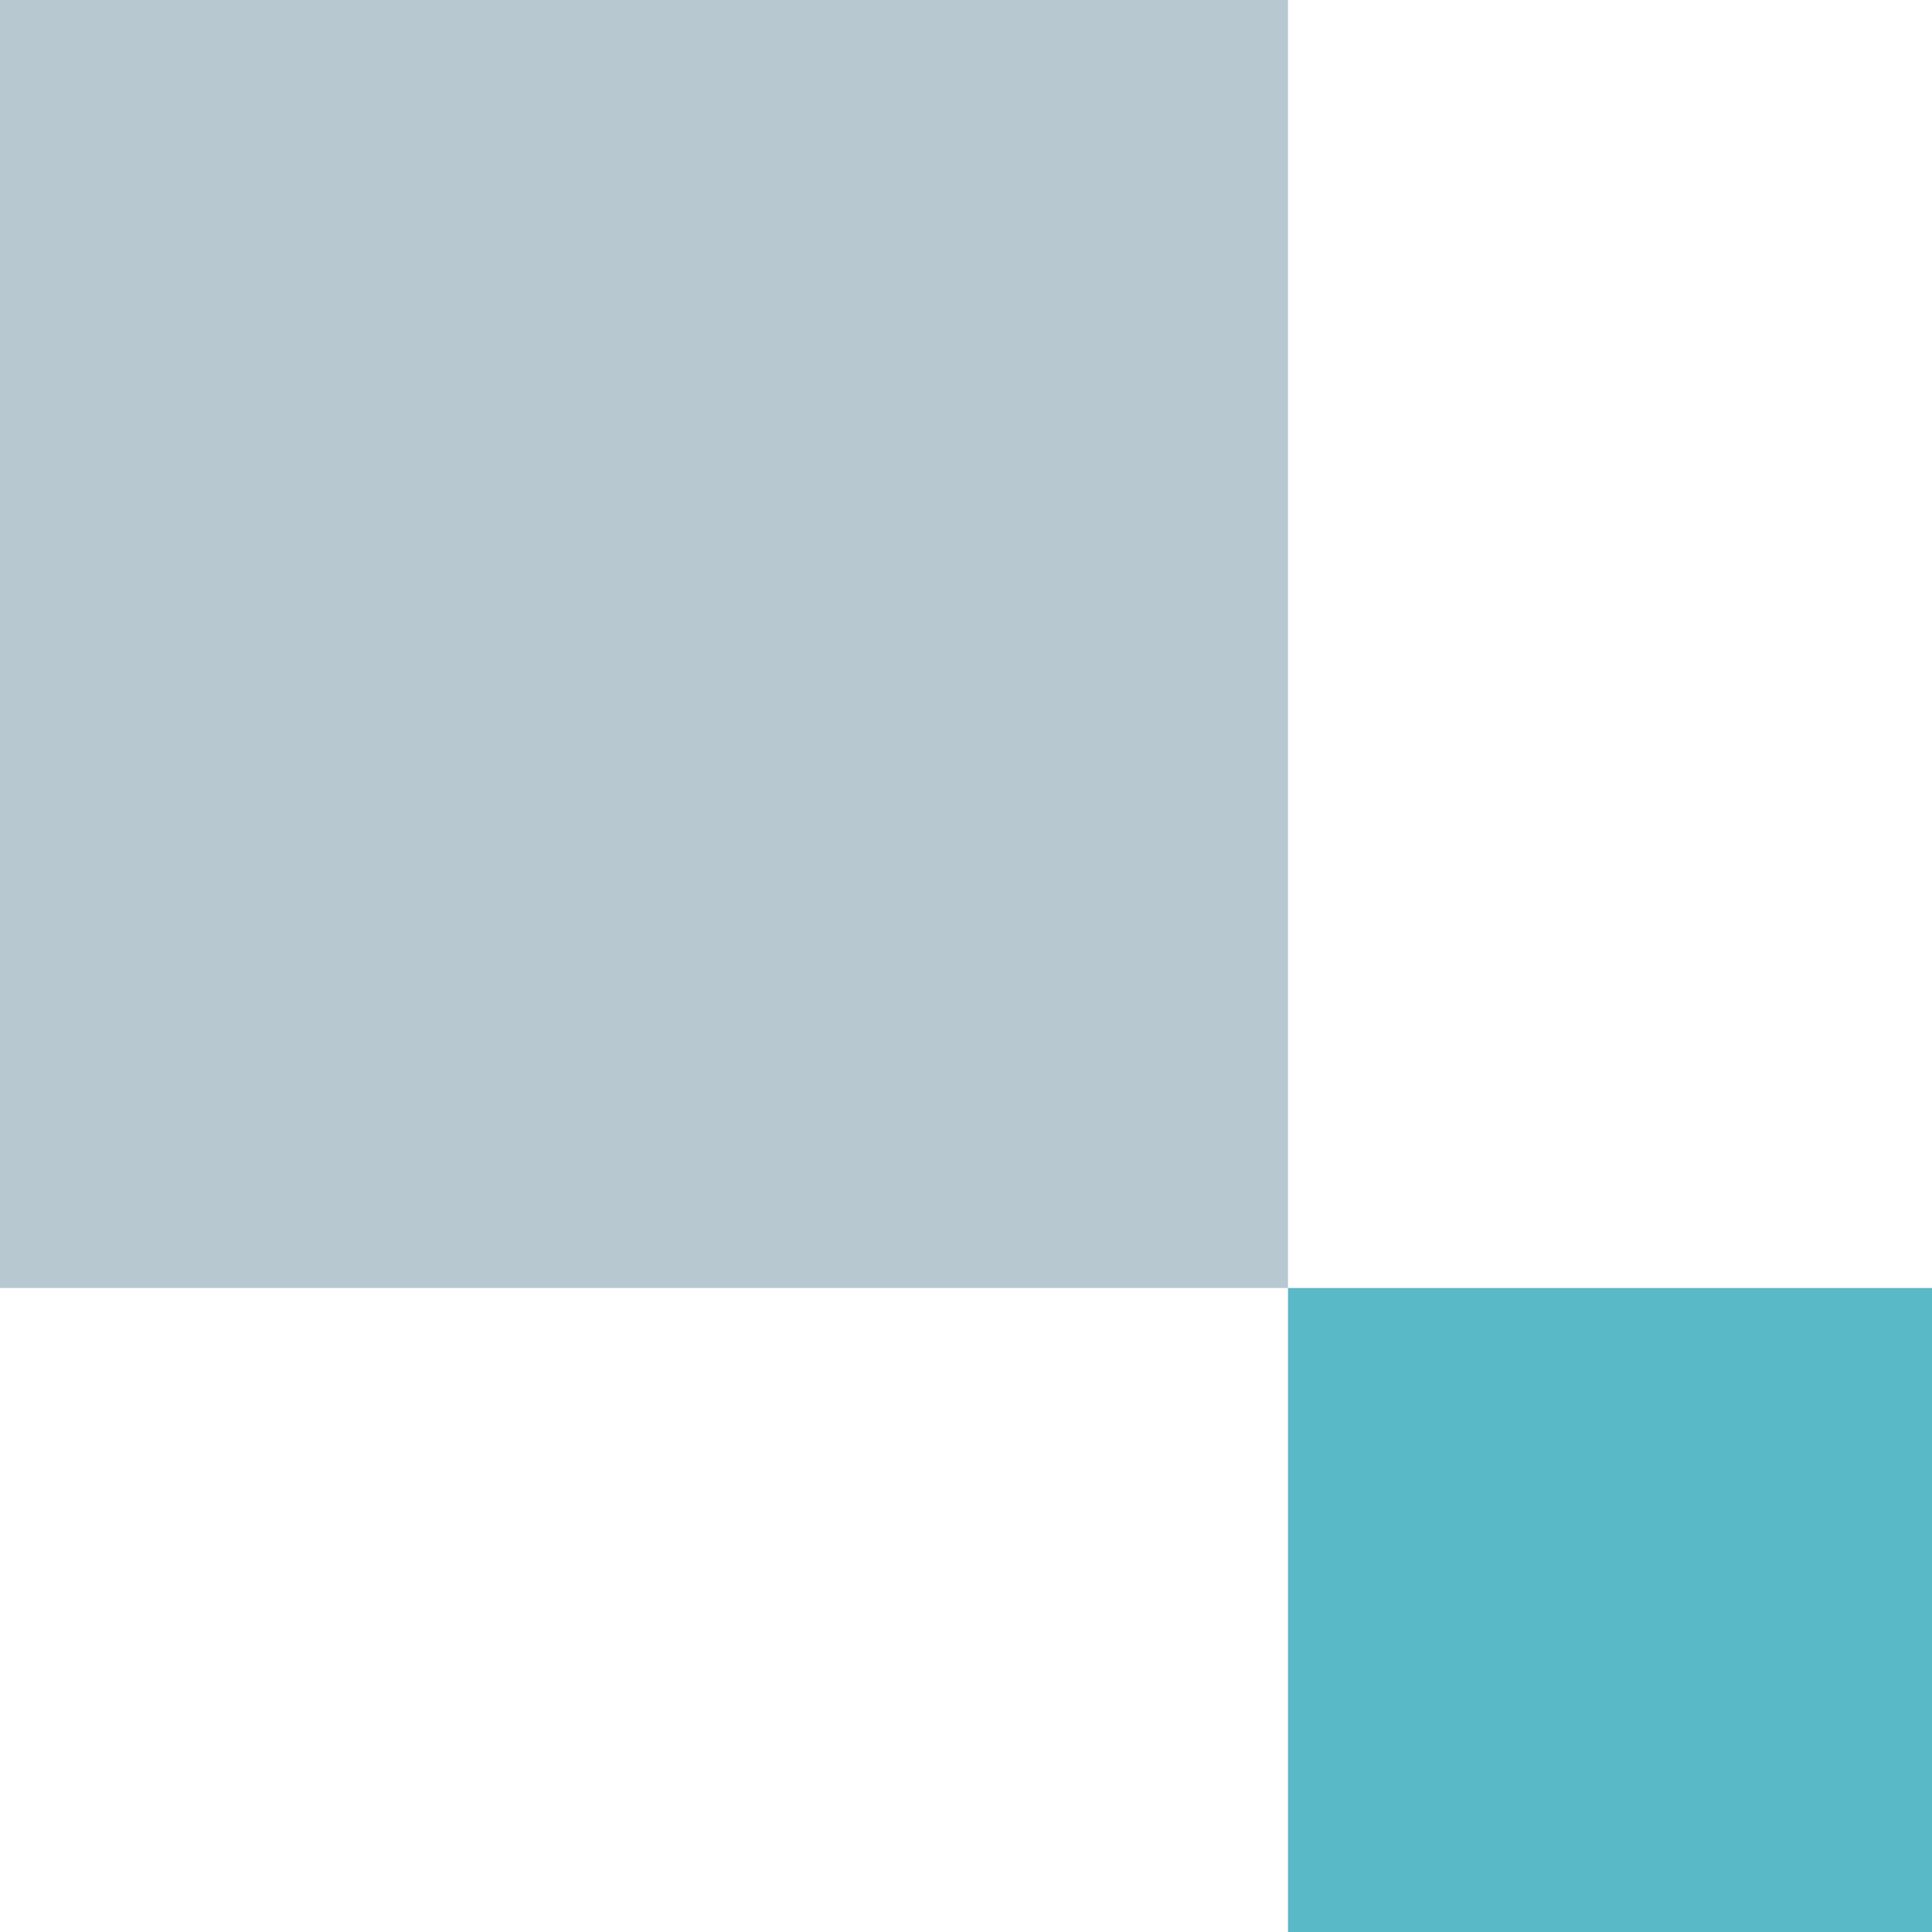
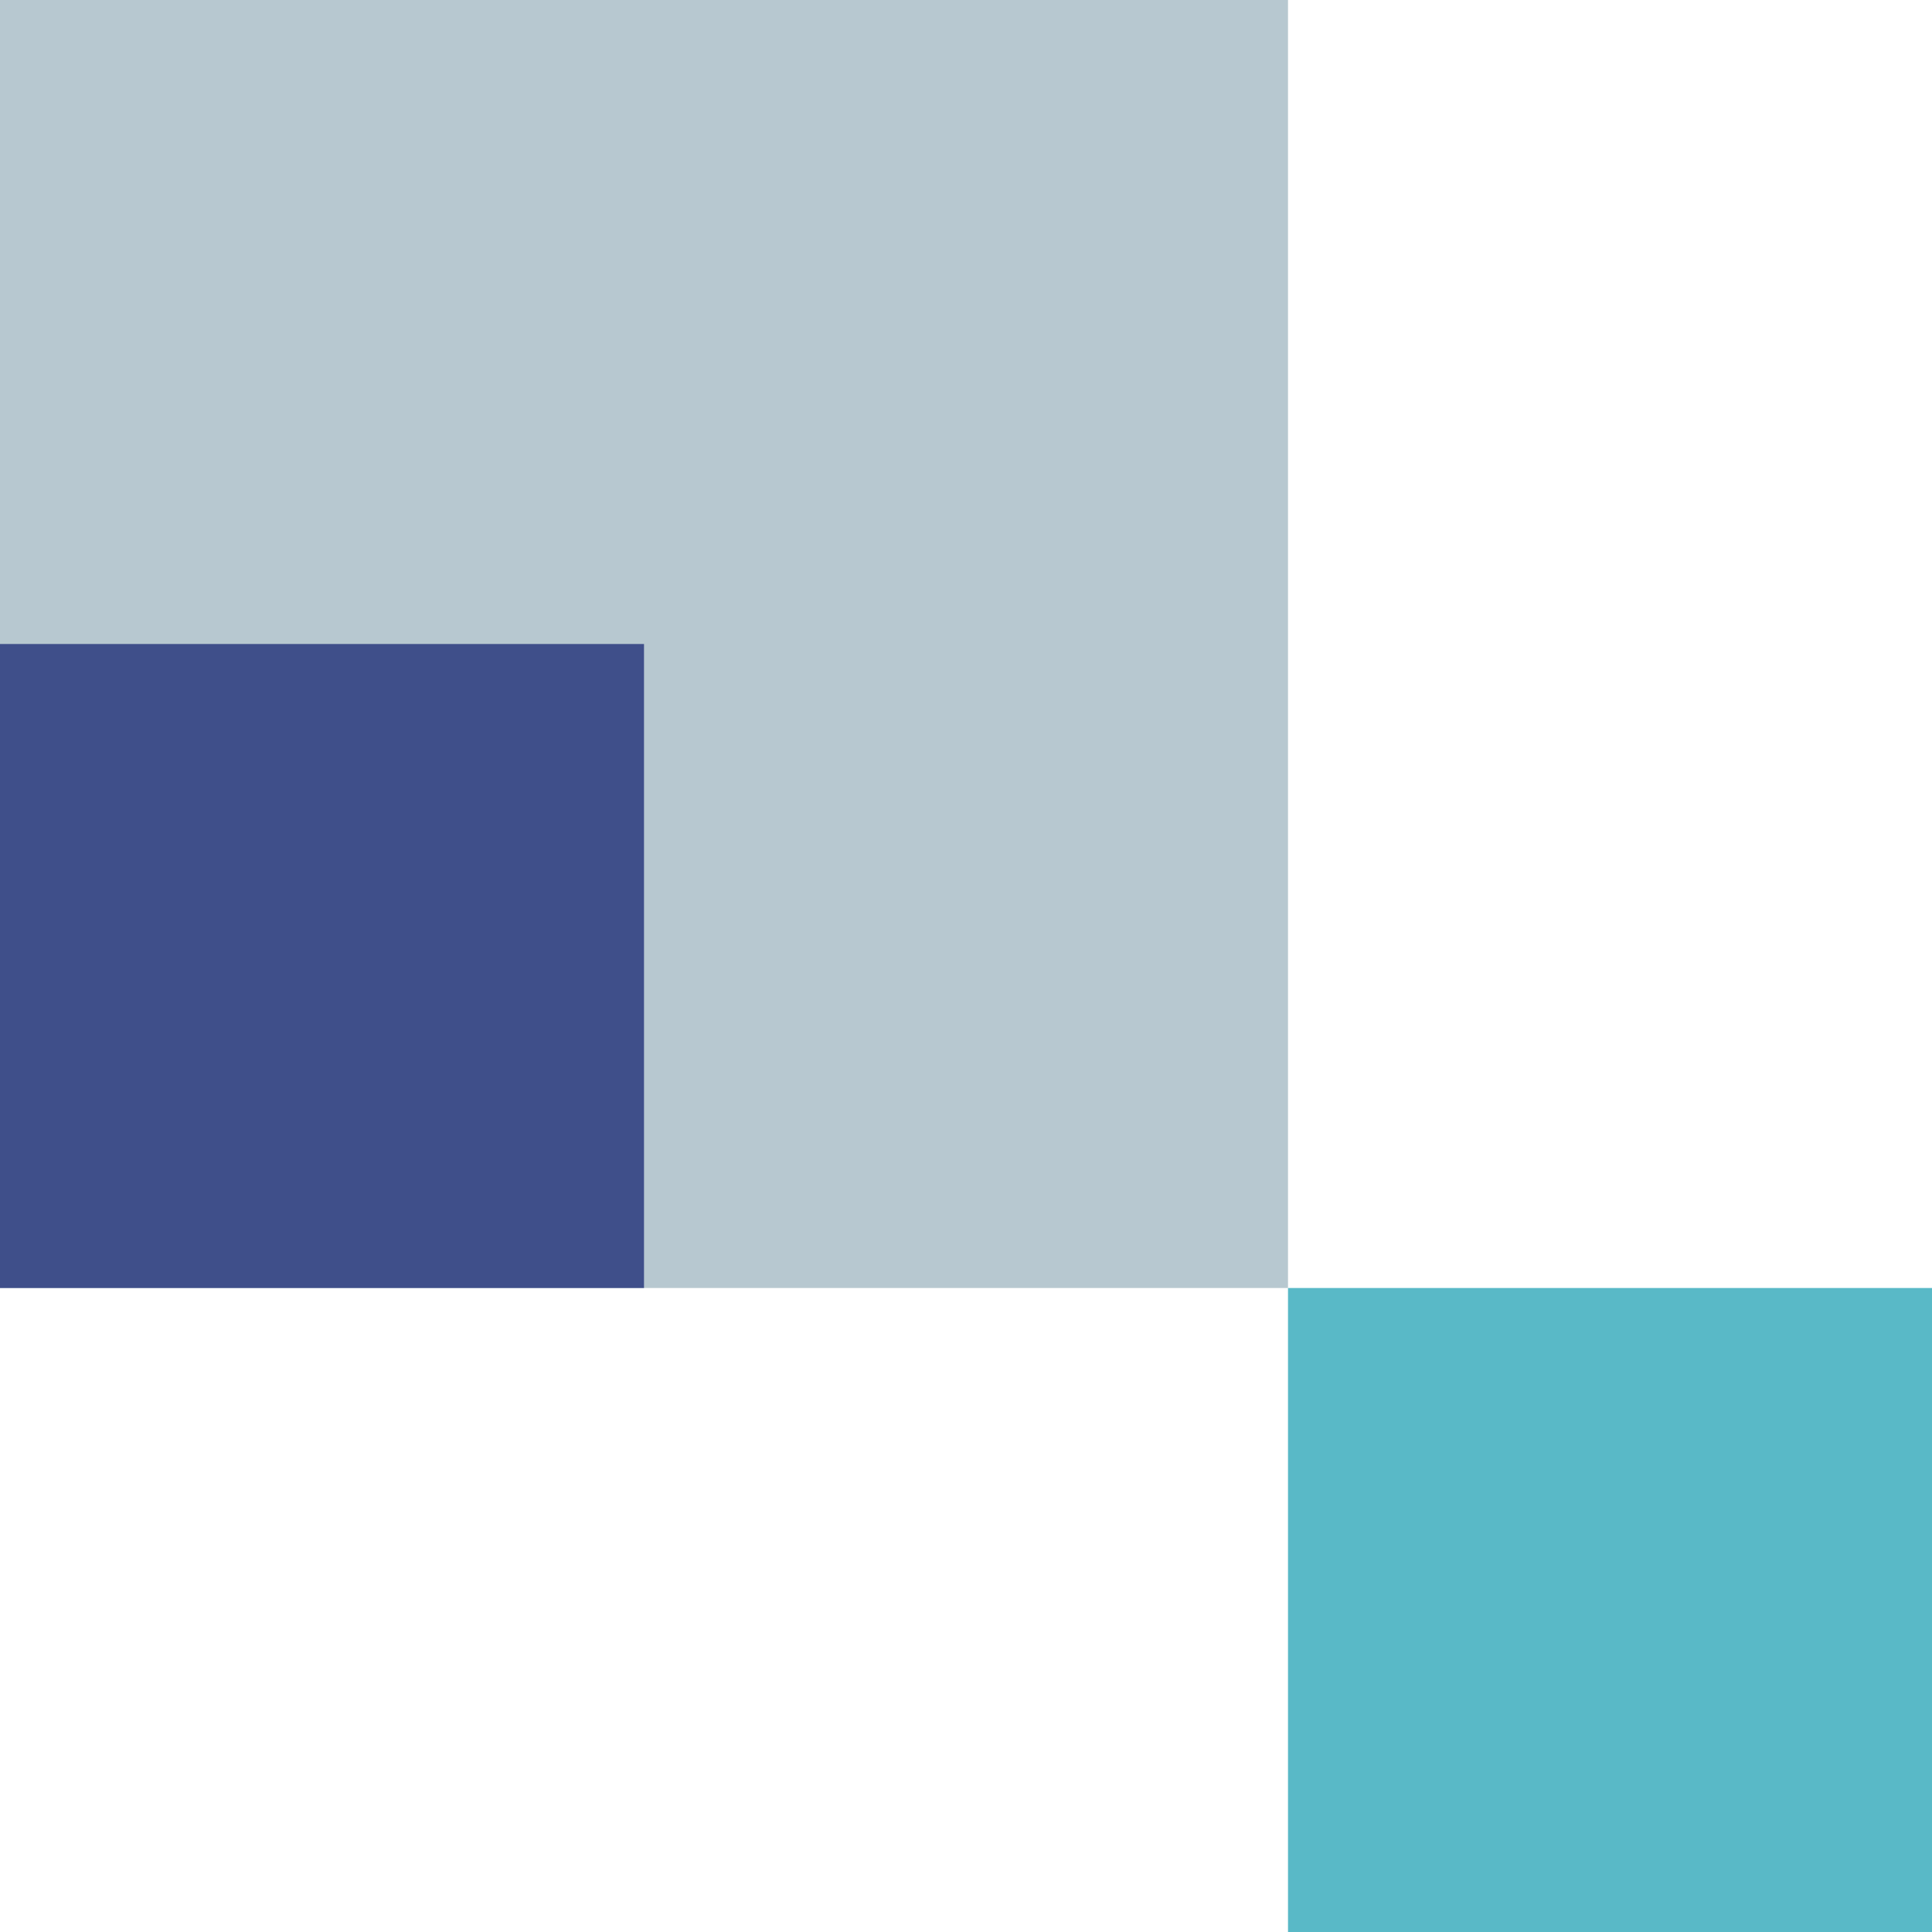
<svg xmlns="http://www.w3.org/2000/svg" width="90" height="90" viewBox="0 0 90 90" fill="none">
  <rect width="60" height="60" fill="#B7C8D0" />
  <rect x="60" y="60" width="30" height="30" fill="#59B9C7" />
+   <rect y="30" width="30" height="30" fill="#3F4F8A" />
</svg>
